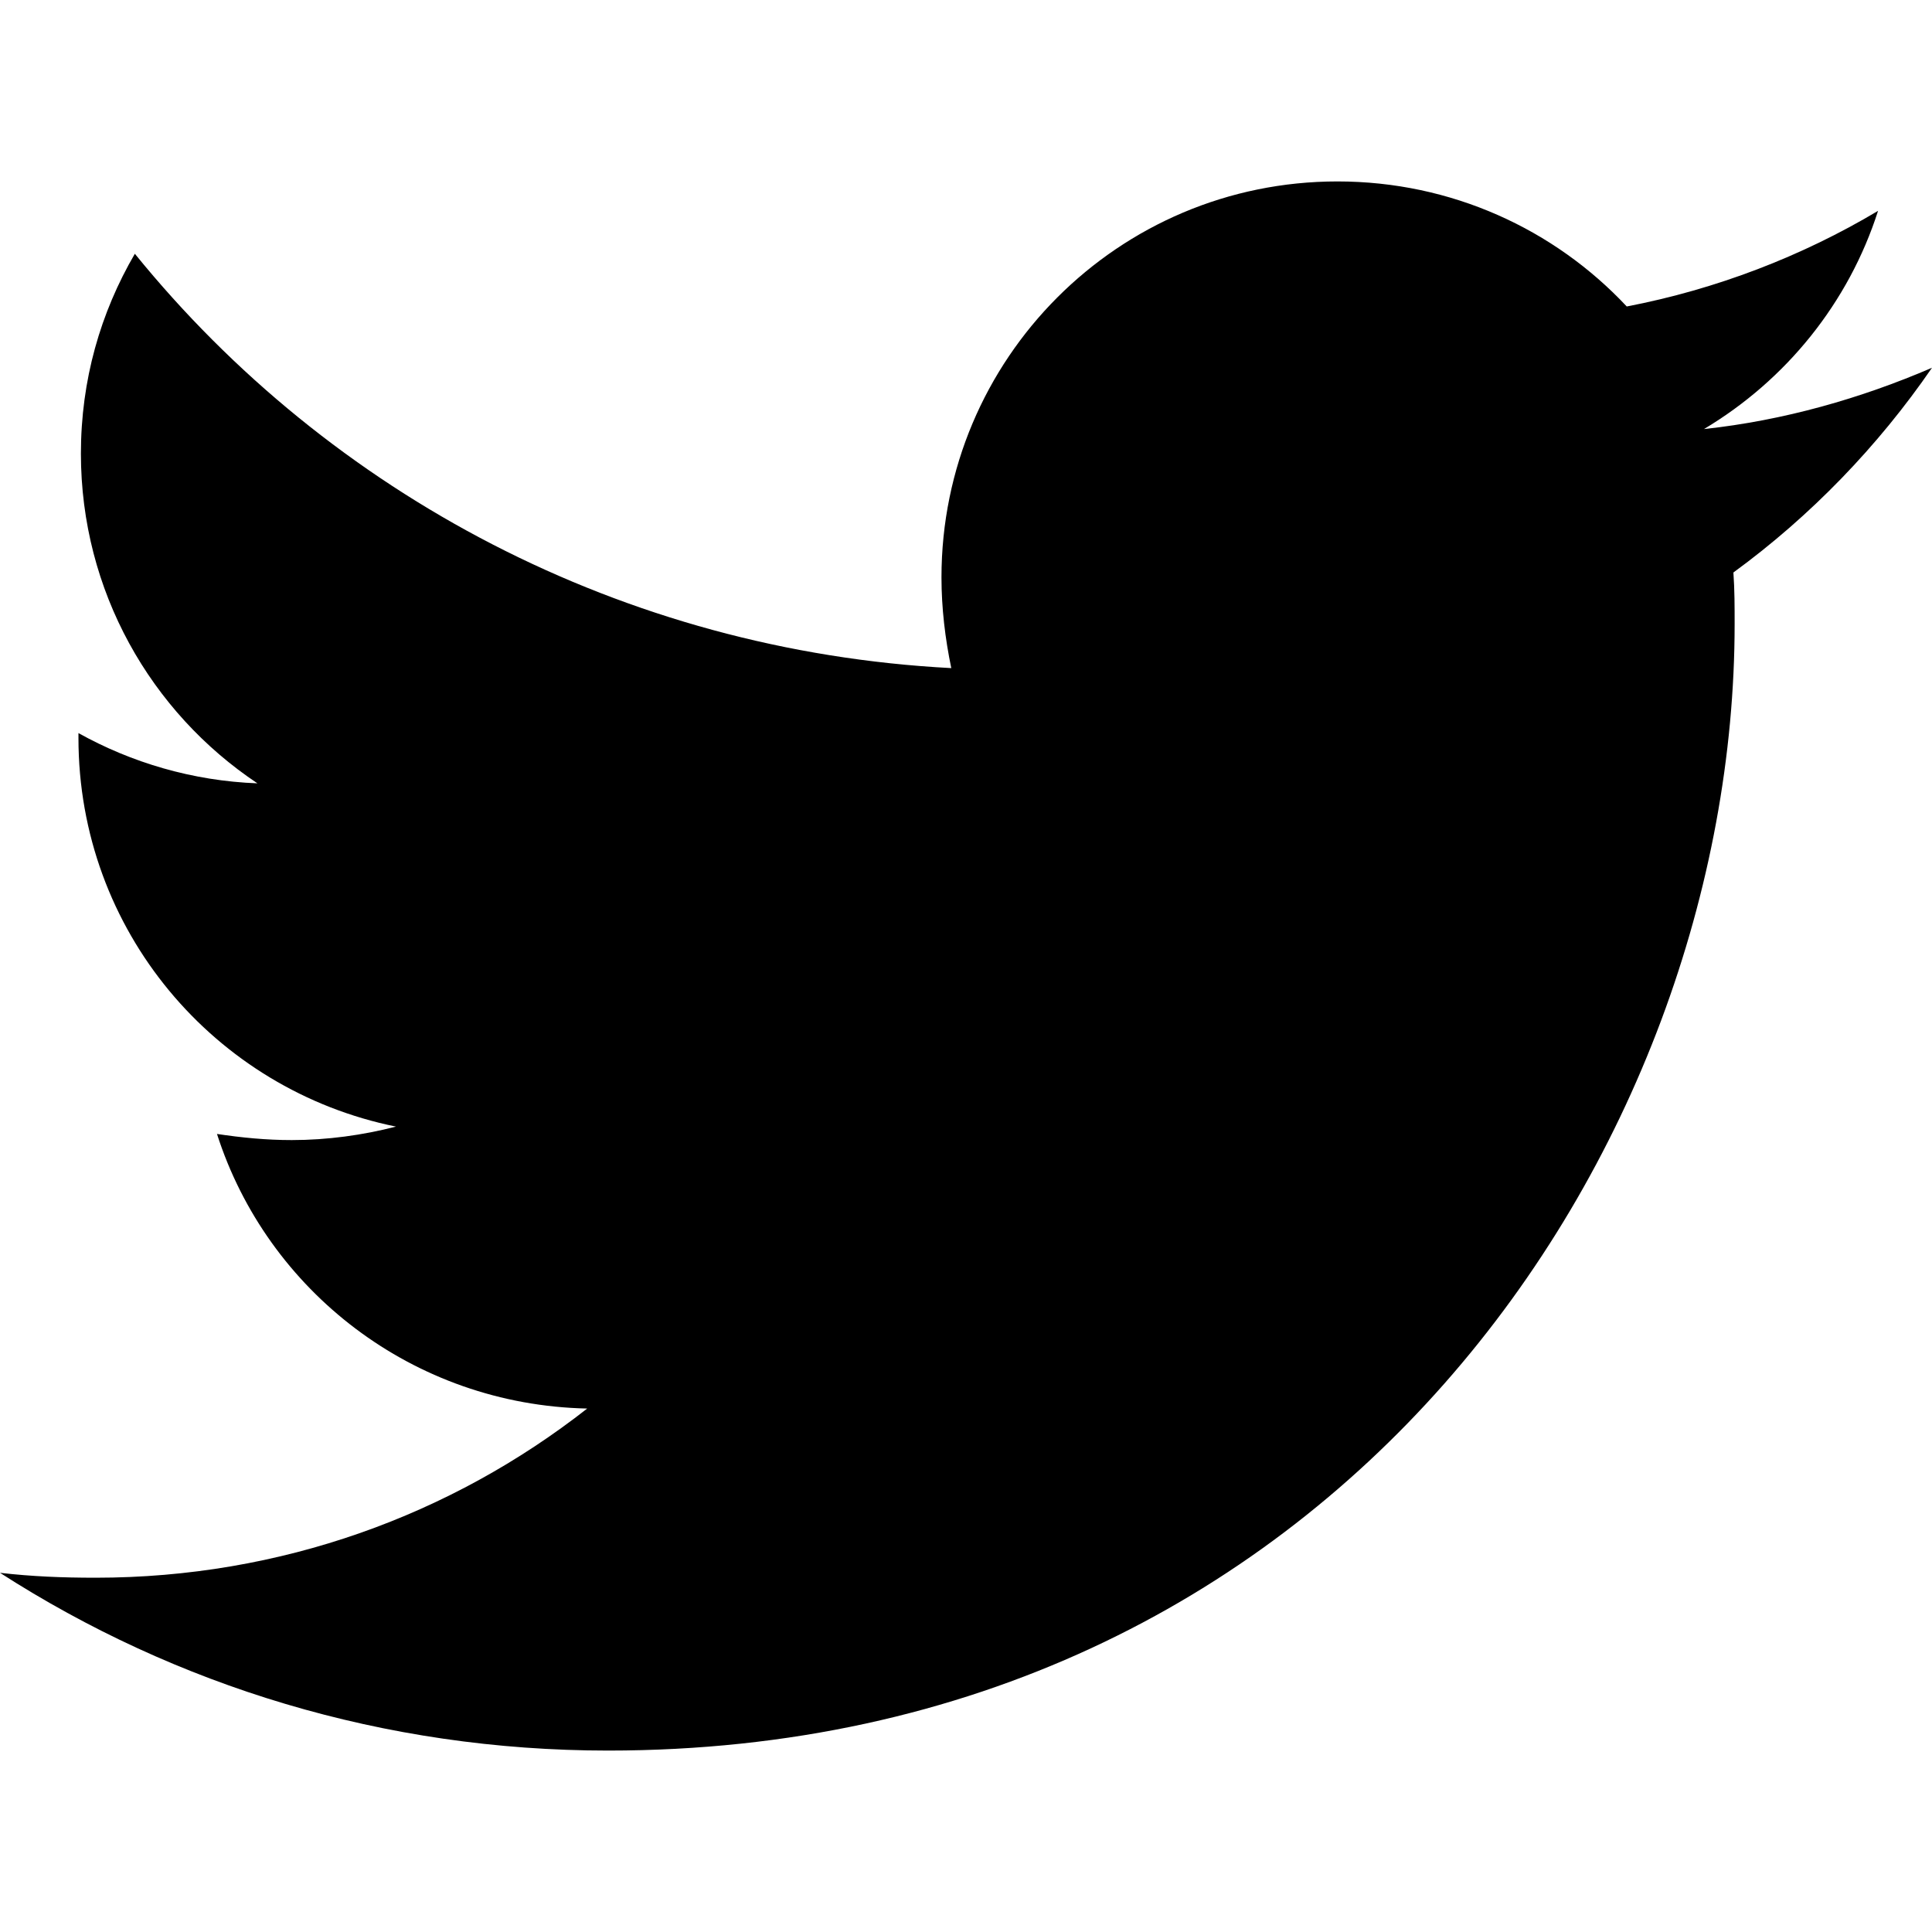
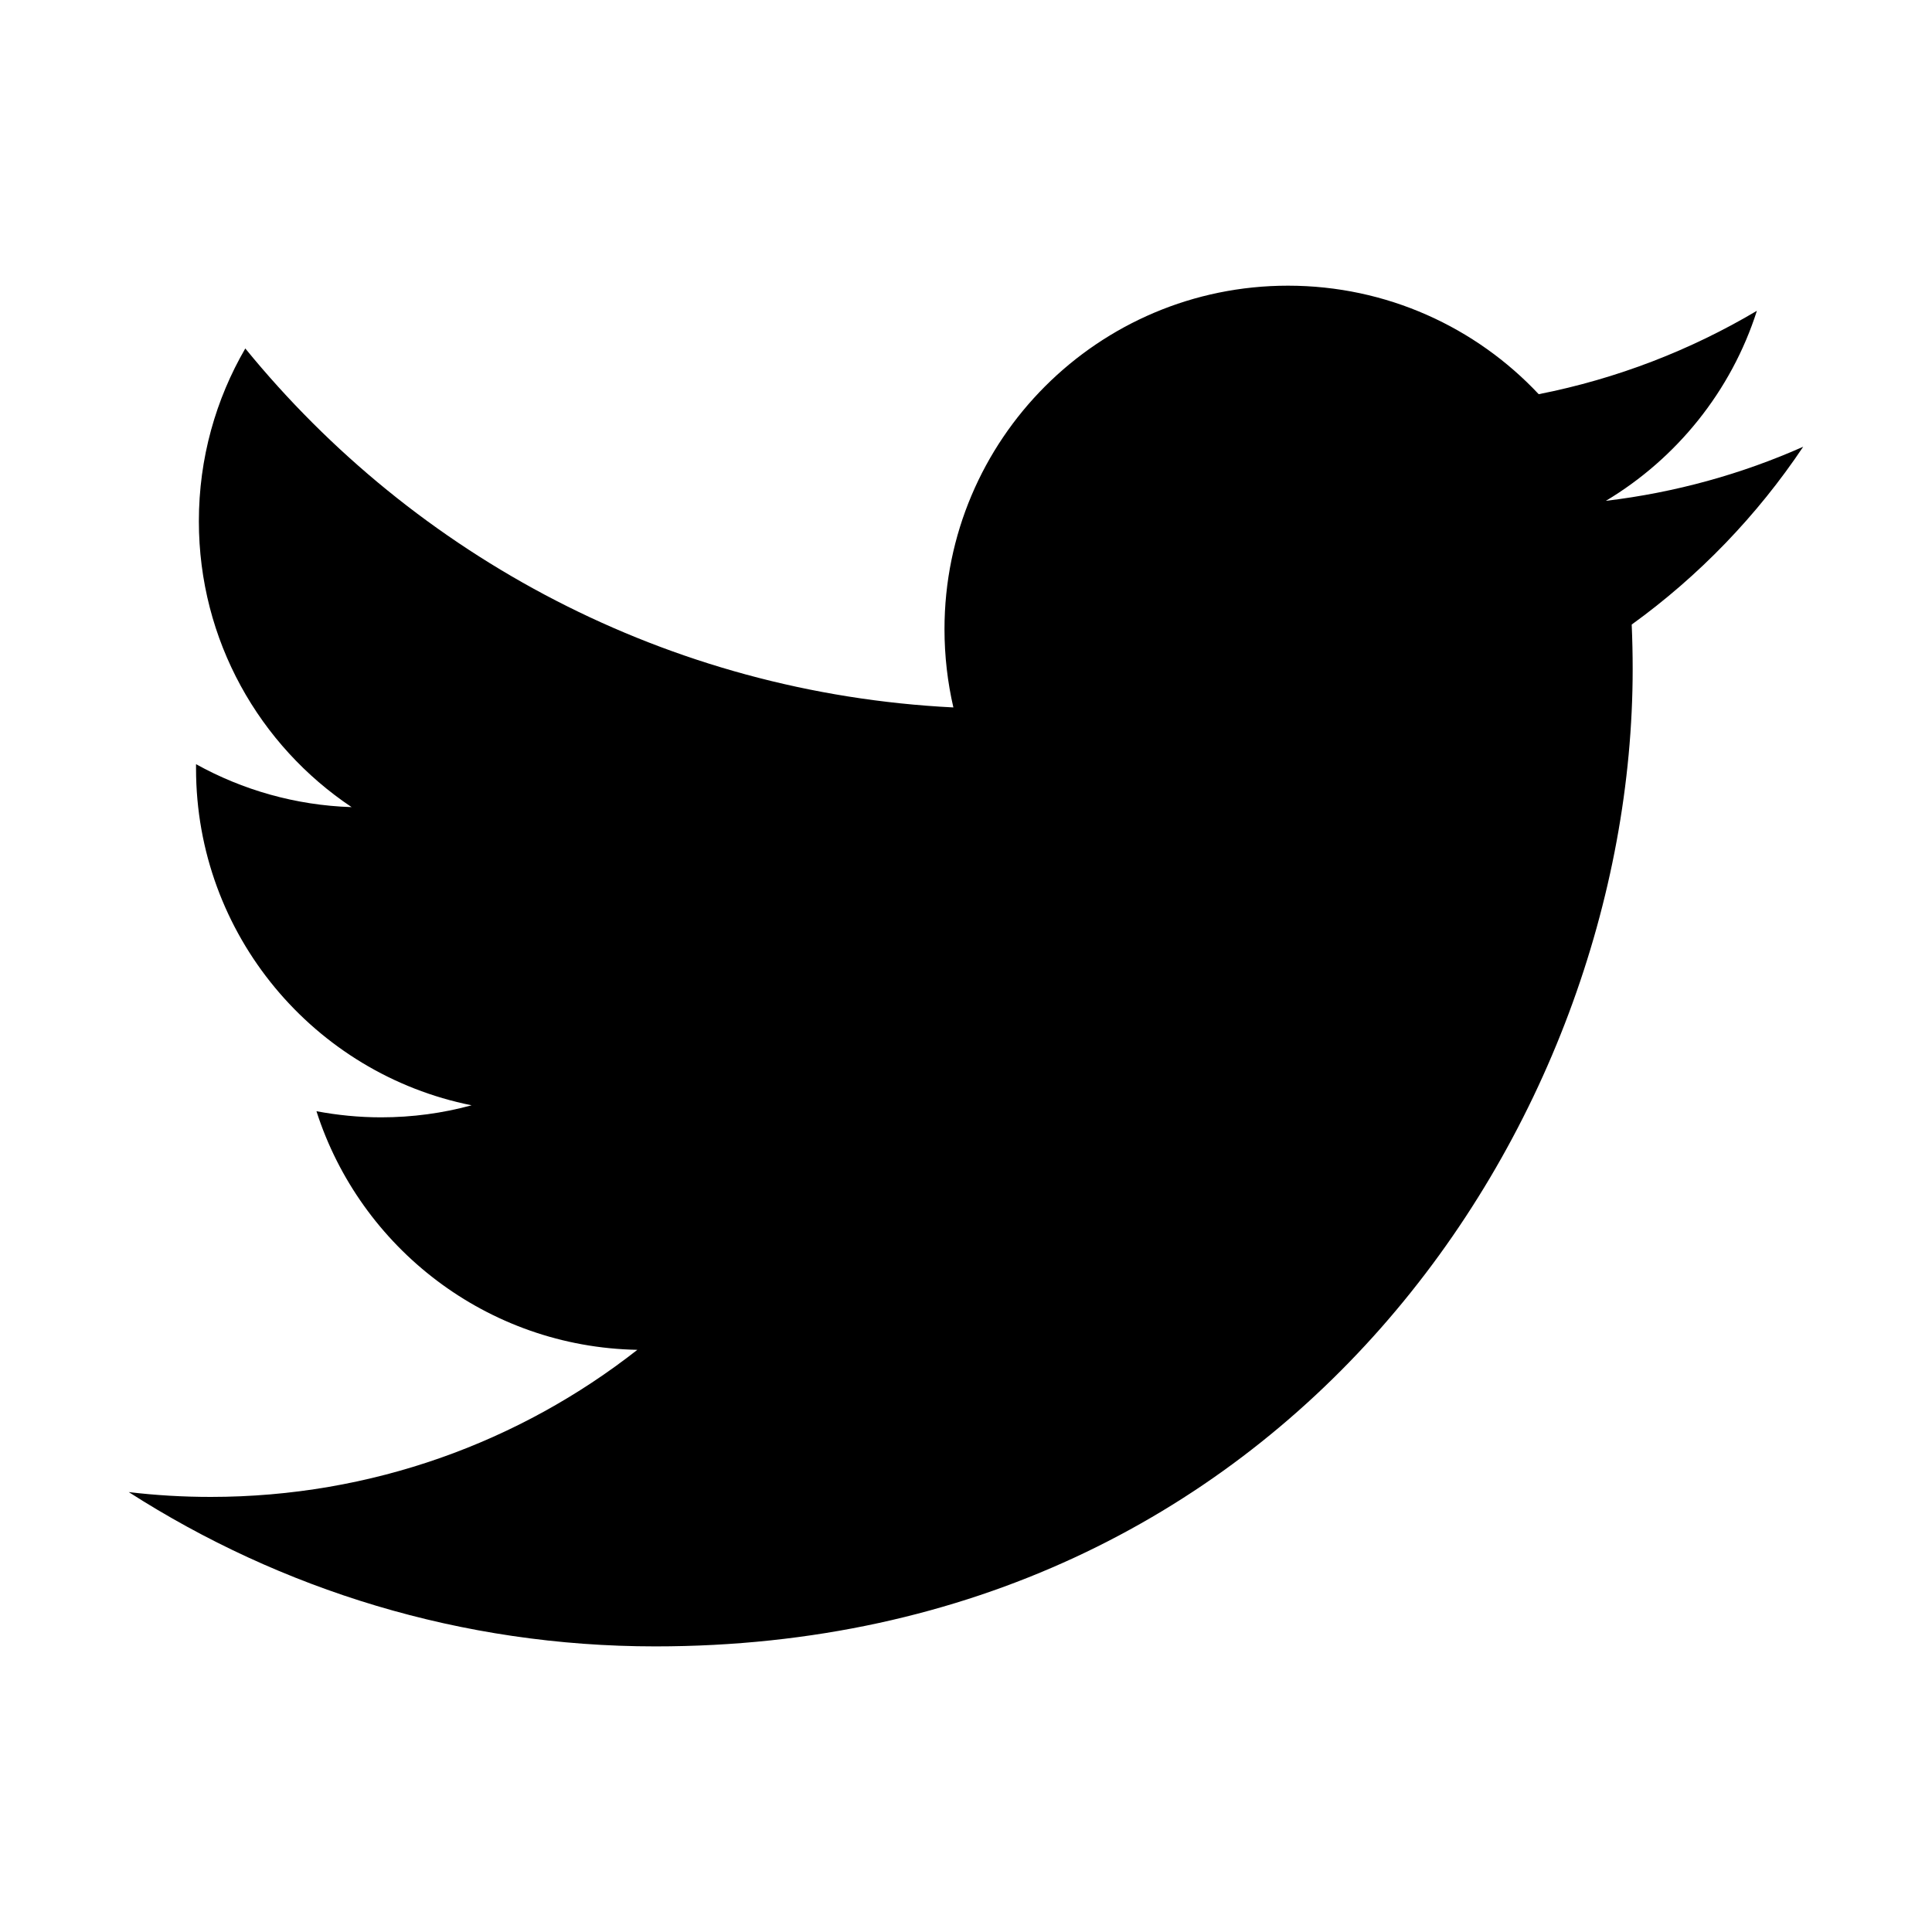
- <svg xmlns="http://www.w3.org/2000/svg" viewBox="0 0 512 512">
-   <path d="M459.37 151.716c.325 4.548.325 9.097.325 13.645 0 138.72-105.583 298.558-298.558 298.558-59.452 0-114.68-17.219-161.137-47.106 8.447.974 16.568 1.299 25.34 1.299 49.055 0 94.213-16.568 130.274-44.832-46.132-.975-84.792-31.188-98.112-72.772 6.498.974 12.995 1.624 19.818 1.624 9.421 0 18.843-1.3 27.614-3.573-48.081-9.747-84.143-51.98-84.143-102.985v-1.299c13.969 7.797 30.214 12.67 47.431 13.319-28.264-18.843-46.781-51.005-46.781-87.391 0-19.492 5.197-37.36 14.294-52.954 51.655 63.675 129.3 105.258 216.365 109.807-1.624-7.797-2.599-15.918-2.599-24.04 0-57.828 46.782-104.934 104.934-104.934 30.213 0 57.502 12.67 76.67 33.137 23.715-4.548 46.456-13.32 66.599-25.34-7.798 24.366-24.366 44.833-46.132 57.827 21.117-2.273 41.584-8.122 60.426-16.243-14.292 20.791-32.161 39.308-52.628 54.253z" />
+ <svg xmlns="http://www.w3.org/2000/svg" viewBox="0 0 30 30" width="90px" height="90px">
+   <path d="M28,6.937c-0.957,0.425-1.985,0.711-3.064,0.84c1.102-0.66,1.947-1.705,2.345-2.951c-1.03,0.611-2.172,1.055-3.388,1.295 c-0.973-1.037-2.359-1.685-3.893-1.685c-2.946,0-5.334,2.389-5.334,5.334c0,0.418,0.048,0.826,0.138,1.215 c-4.433-0.222-8.363-2.346-10.995-5.574C3.351,6.199,3.088,7.115,3.088,8.094c0,1.85,0.941,3.483,2.372,4.439 c-0.874-0.028-1.697-0.268-2.416-0.667c0,0.023,0,0.044,0,0.067c0,2.585,1.838,4.741,4.279,5.23 c-0.447,0.122-0.919,0.187-1.406,0.187c-0.343,0-0.678-0.034-1.003-0.095c0.679,2.119,2.649,3.662,4.983,3.705 c-1.825,1.431-4.125,2.284-6.625,2.284c-0.43,0-0.855-0.025-1.273-0.075c2.361,1.513,5.164,2.396,8.177,2.396 c9.812,0,15.176-8.128,15.176-15.177c0-0.231-0.005-0.461-0.015-0.69C26.38,8.945,27.285,8.006,28,6.937z" />
</svg>
